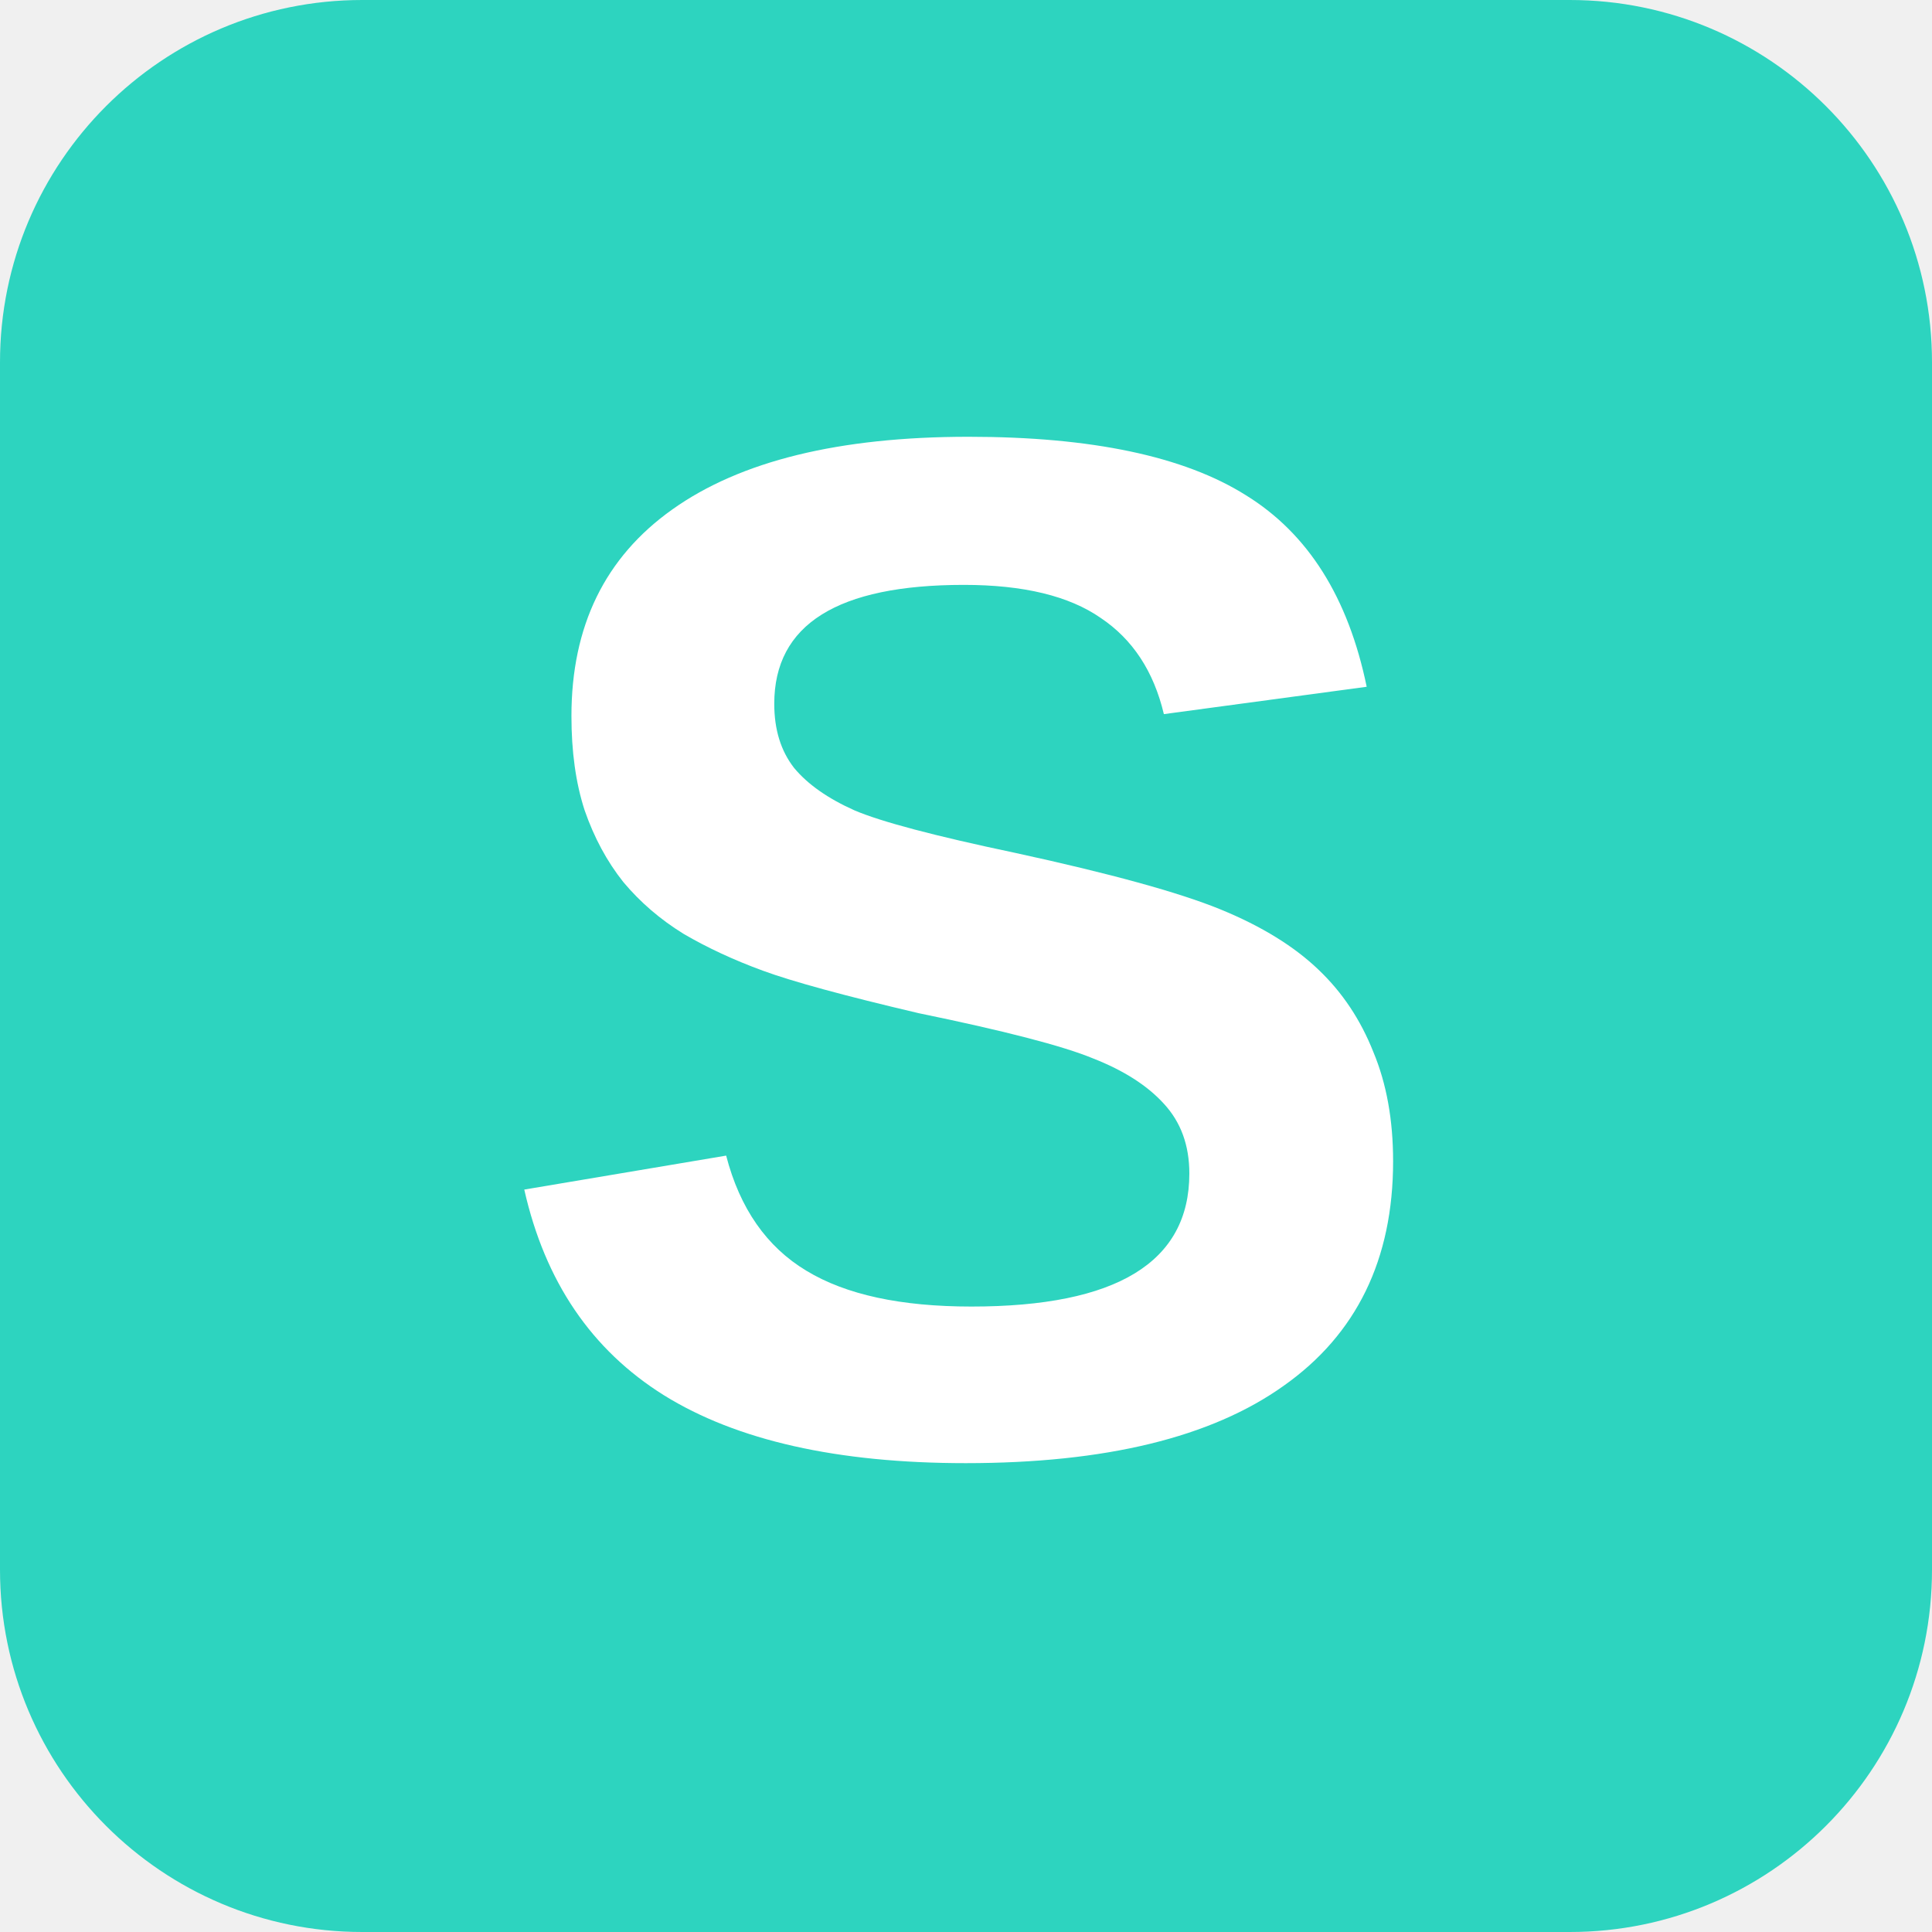
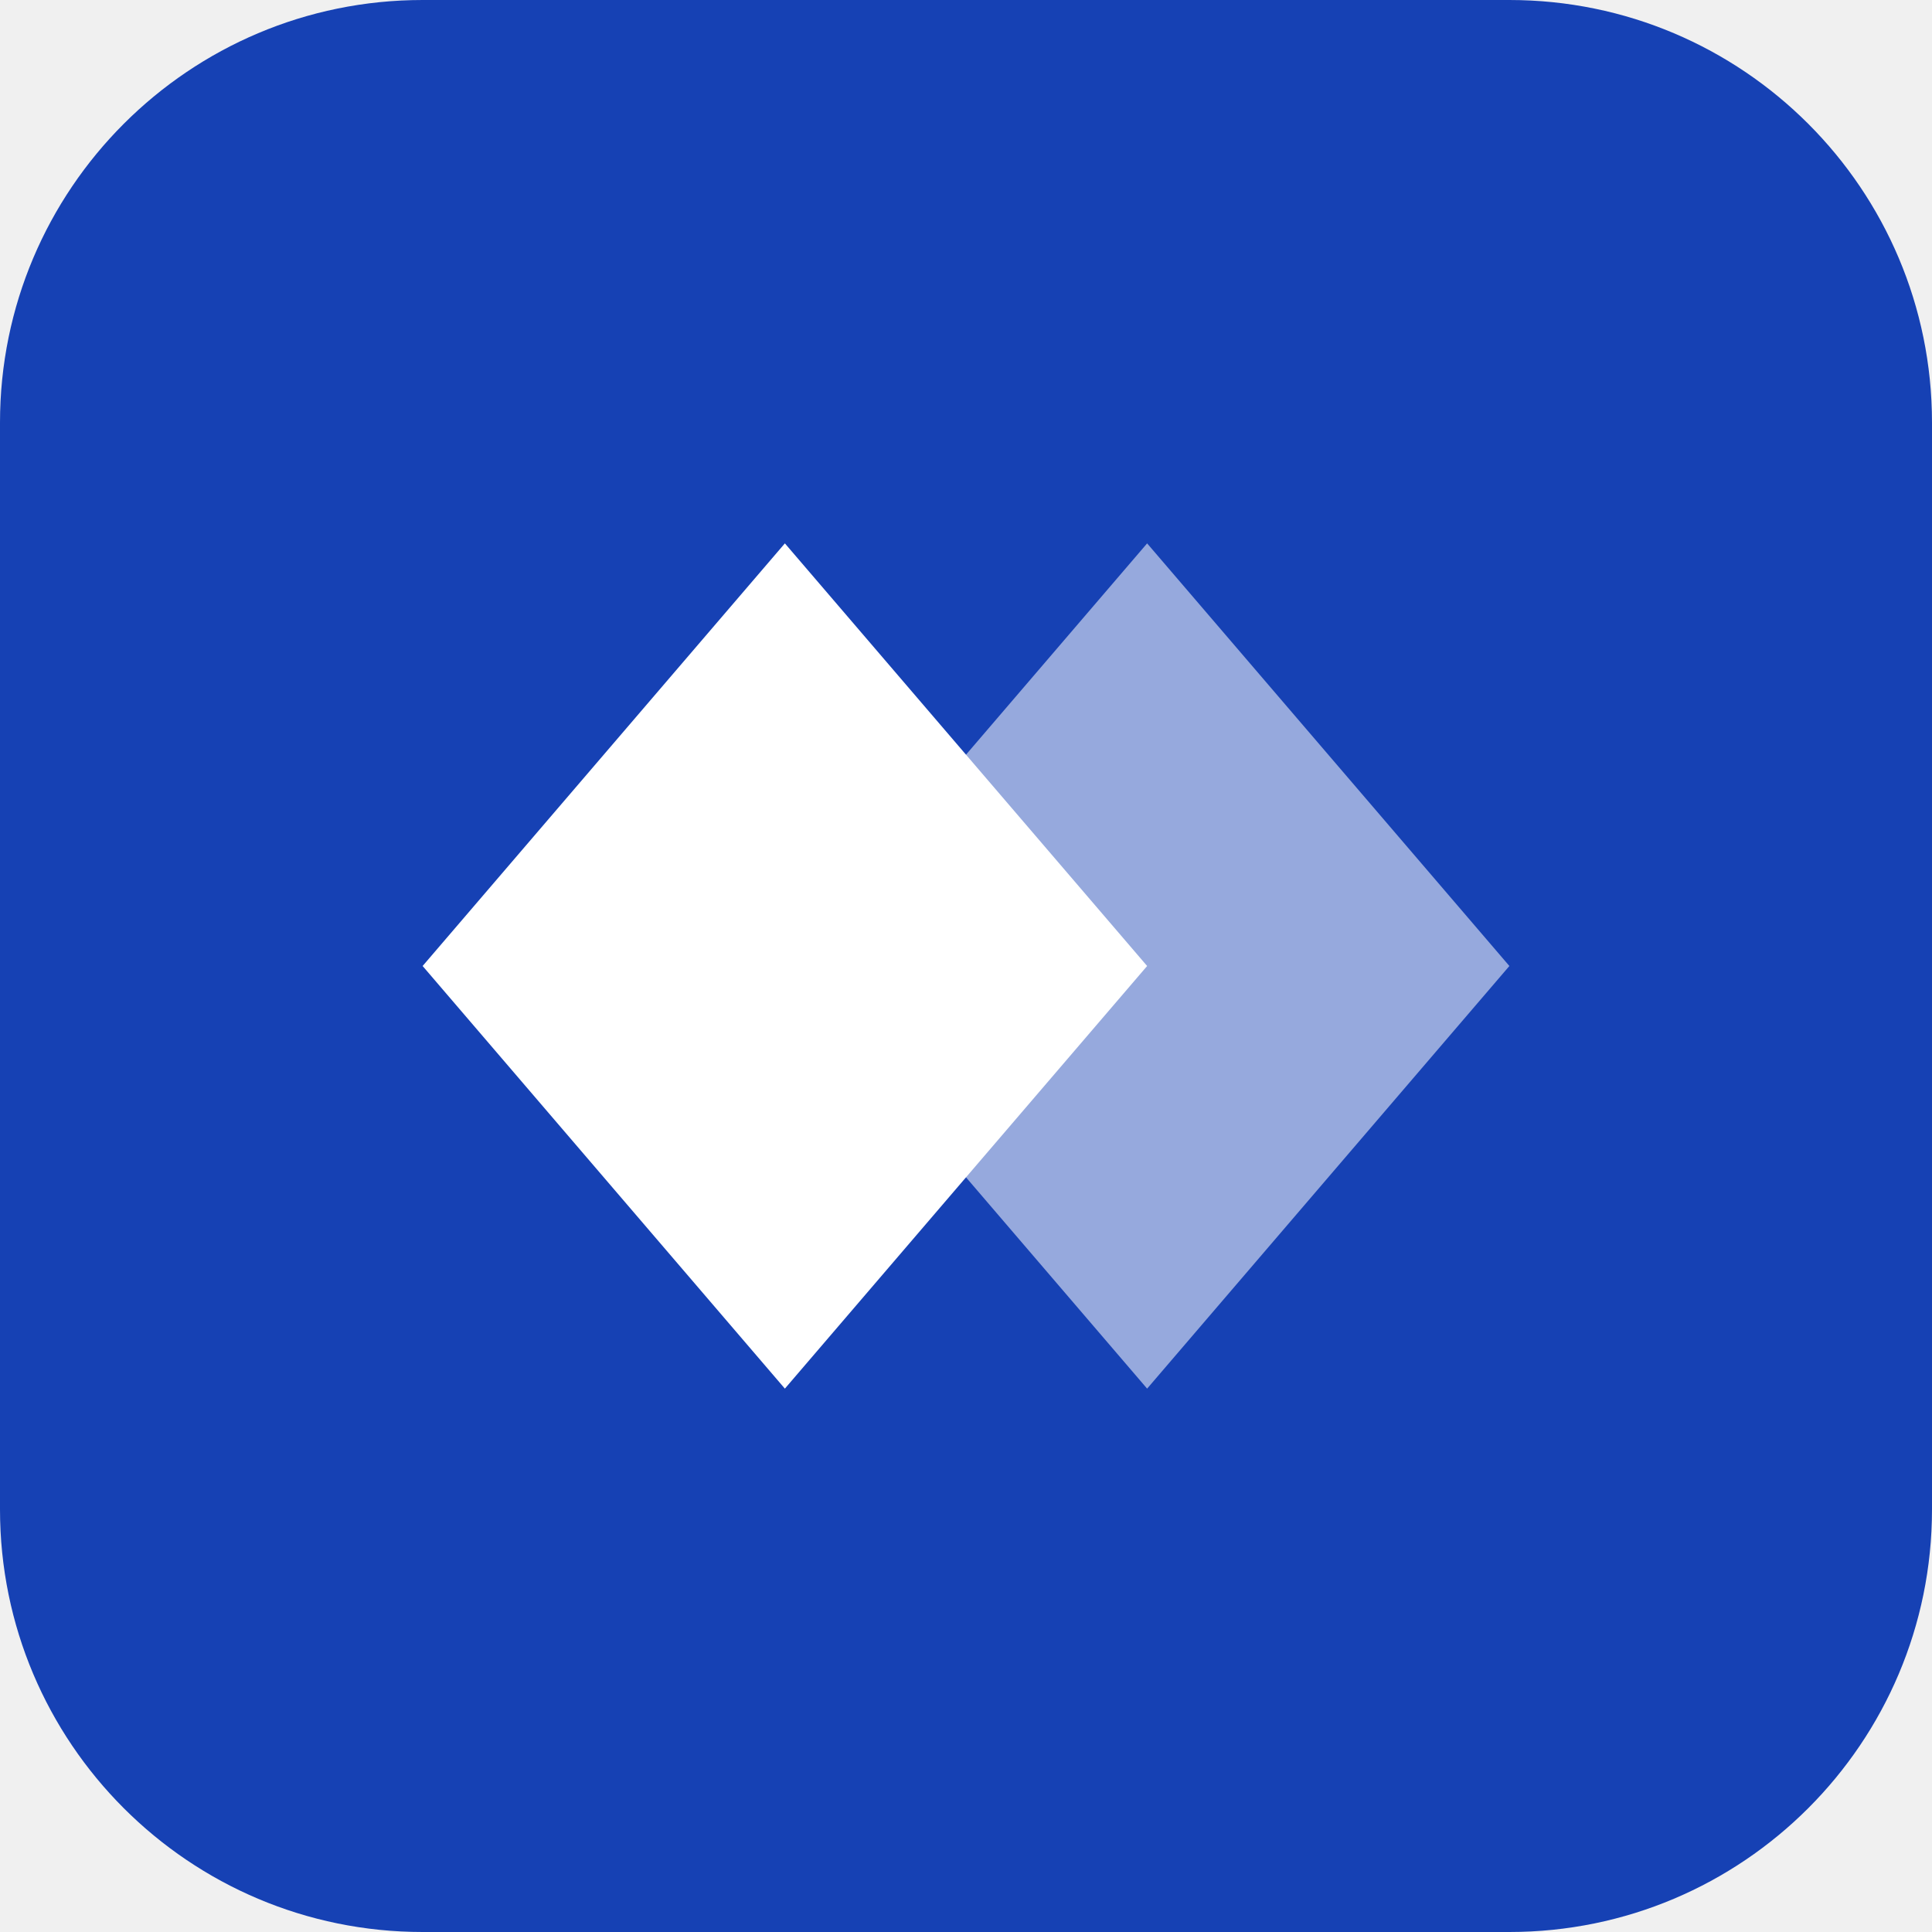
- <svg xmlns="http://www.w3.org/2000/svg" viewBox="0 0 32 32">
-   <rect width="32" height="32" rx="6" fill="#2DD4BF" />
-   <text x="16" y="24" font-family="Arial,Helvetica,sans-serif" font-weight="900" font-size="24" fill="#FFFFFF" text-anchor="middle">S</text>
+ <svg xmlns="http://www.w3.org/2000/svg" viewBox="0 0 32 32" width="32" height="32">
+   <rect width="32" height="32" rx="7" fill="#1641B4" />
+   <path d="M7 16l6-7 6 7-6 7z" fill="#fff" />
+   <path d="M13 16l6-7 6 7-6 7z" fill="#fff" opacity="0.55" />
</svg>
